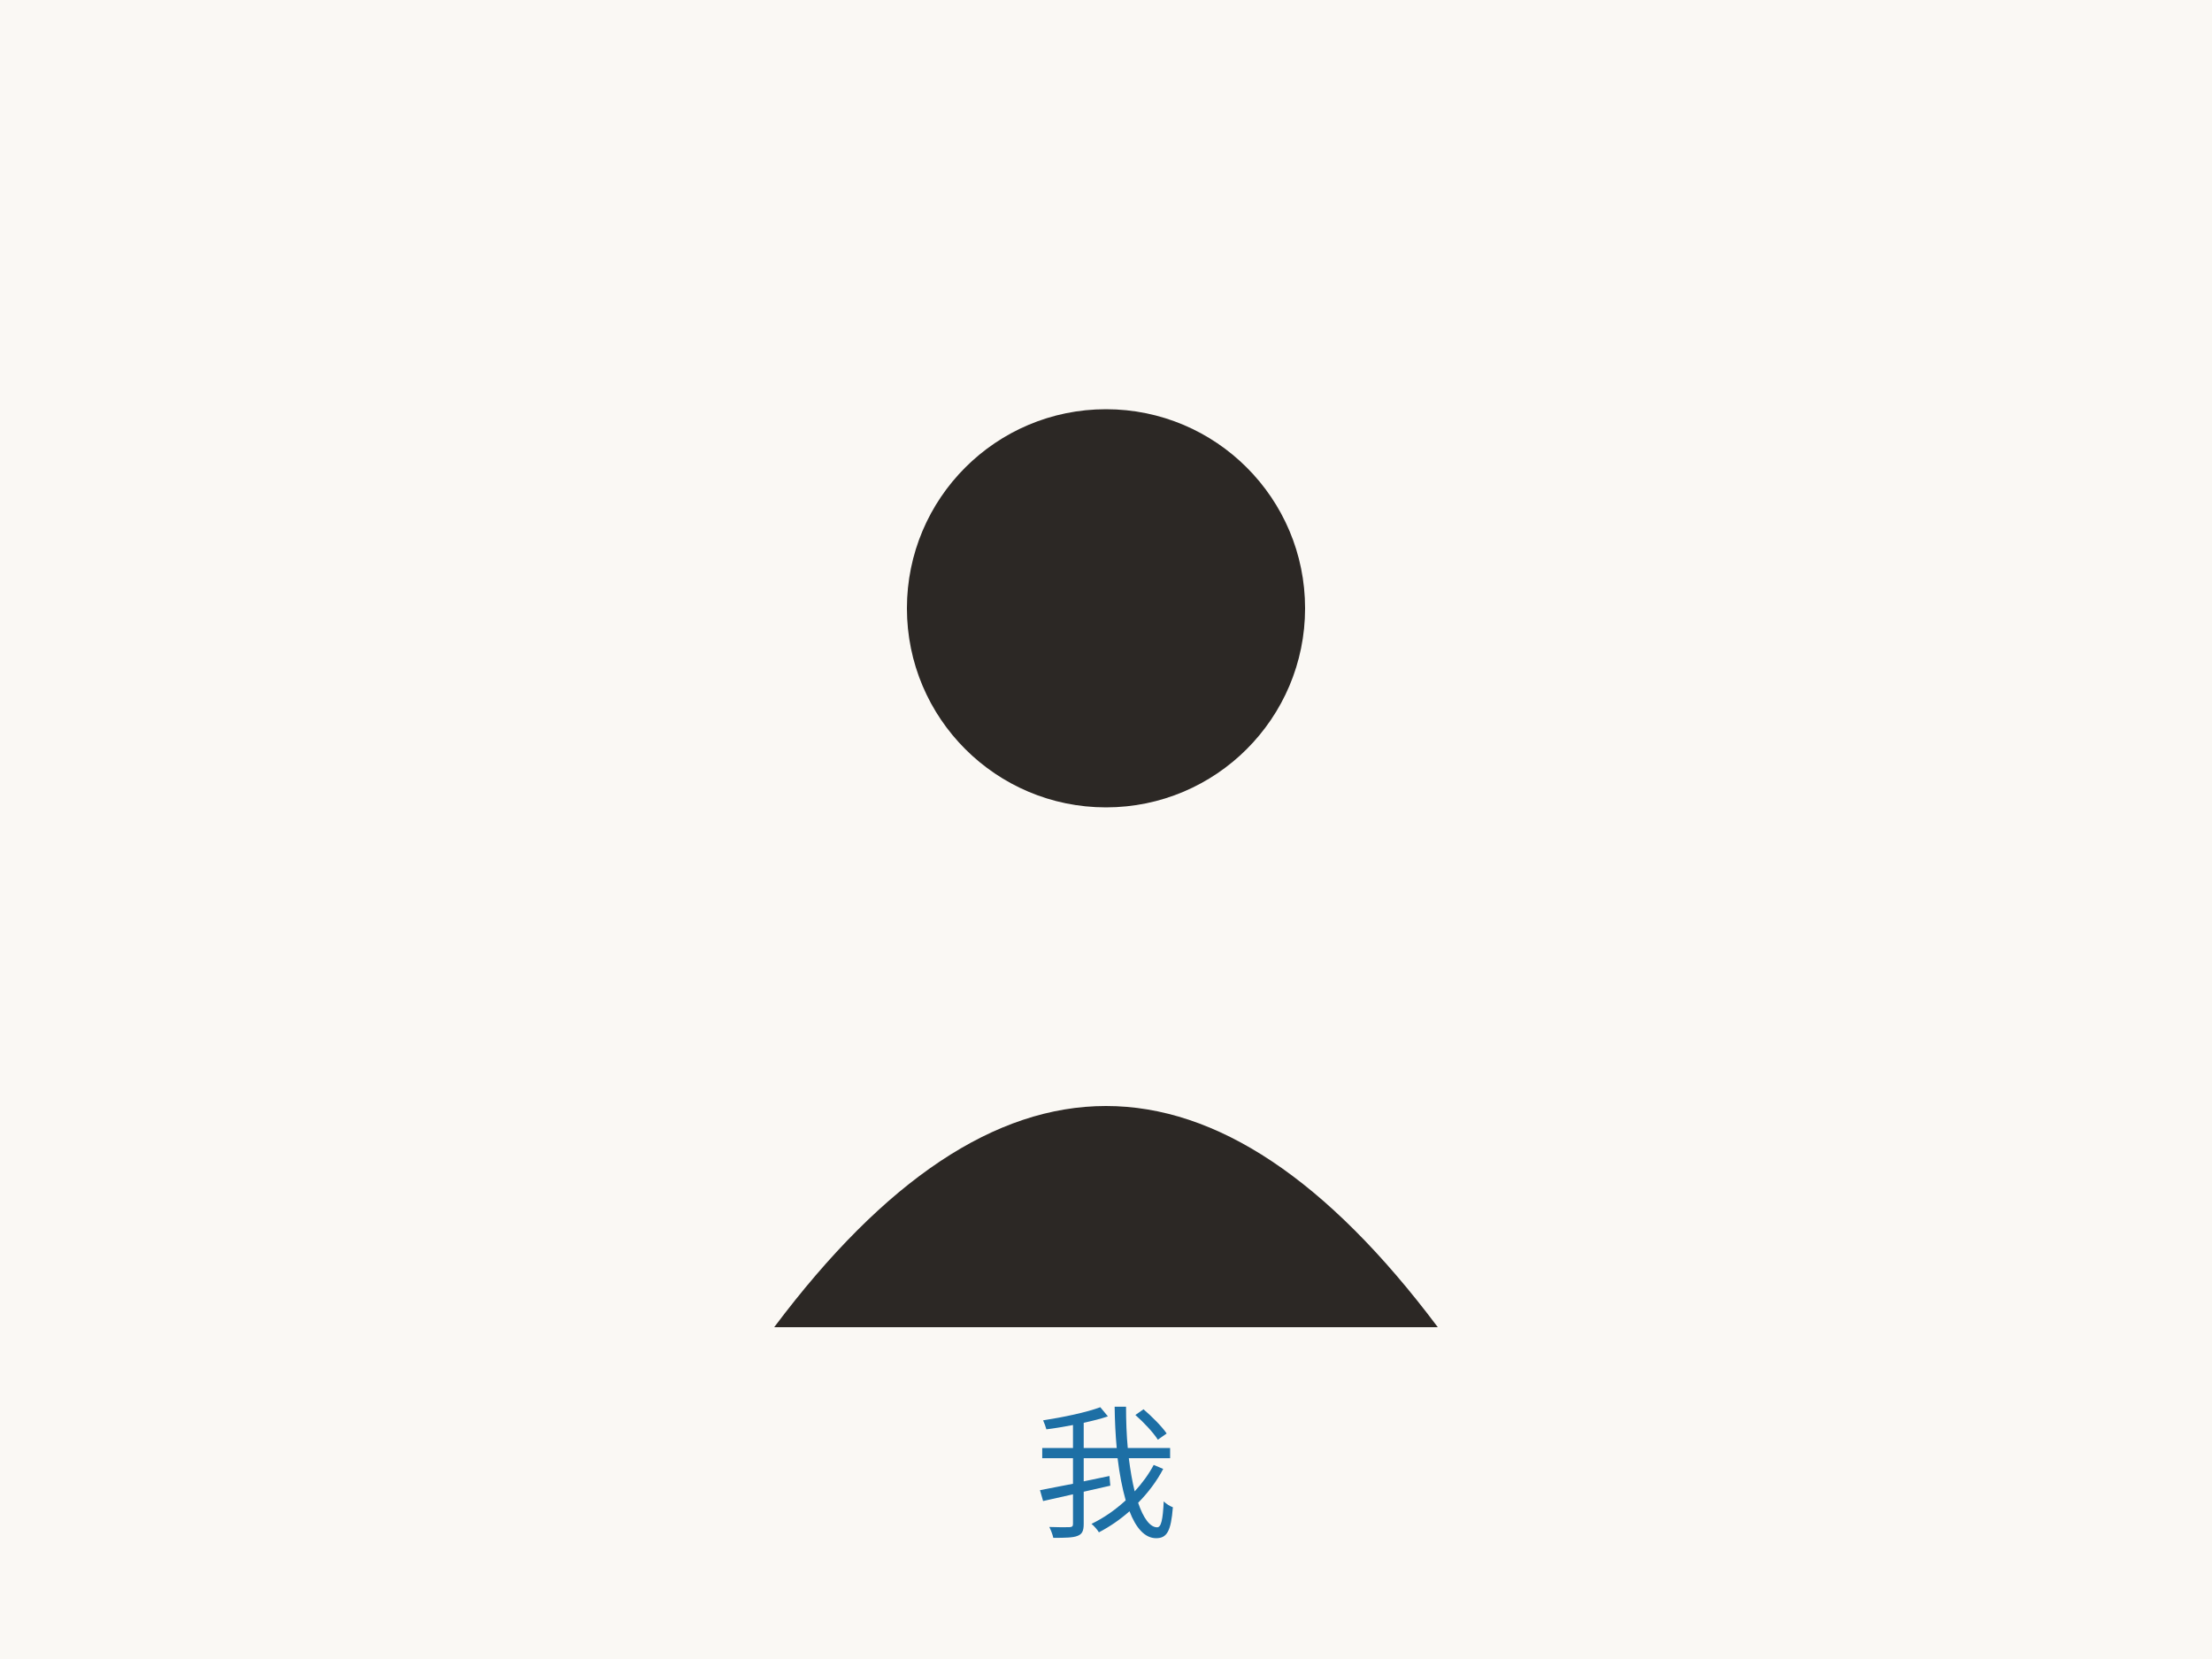
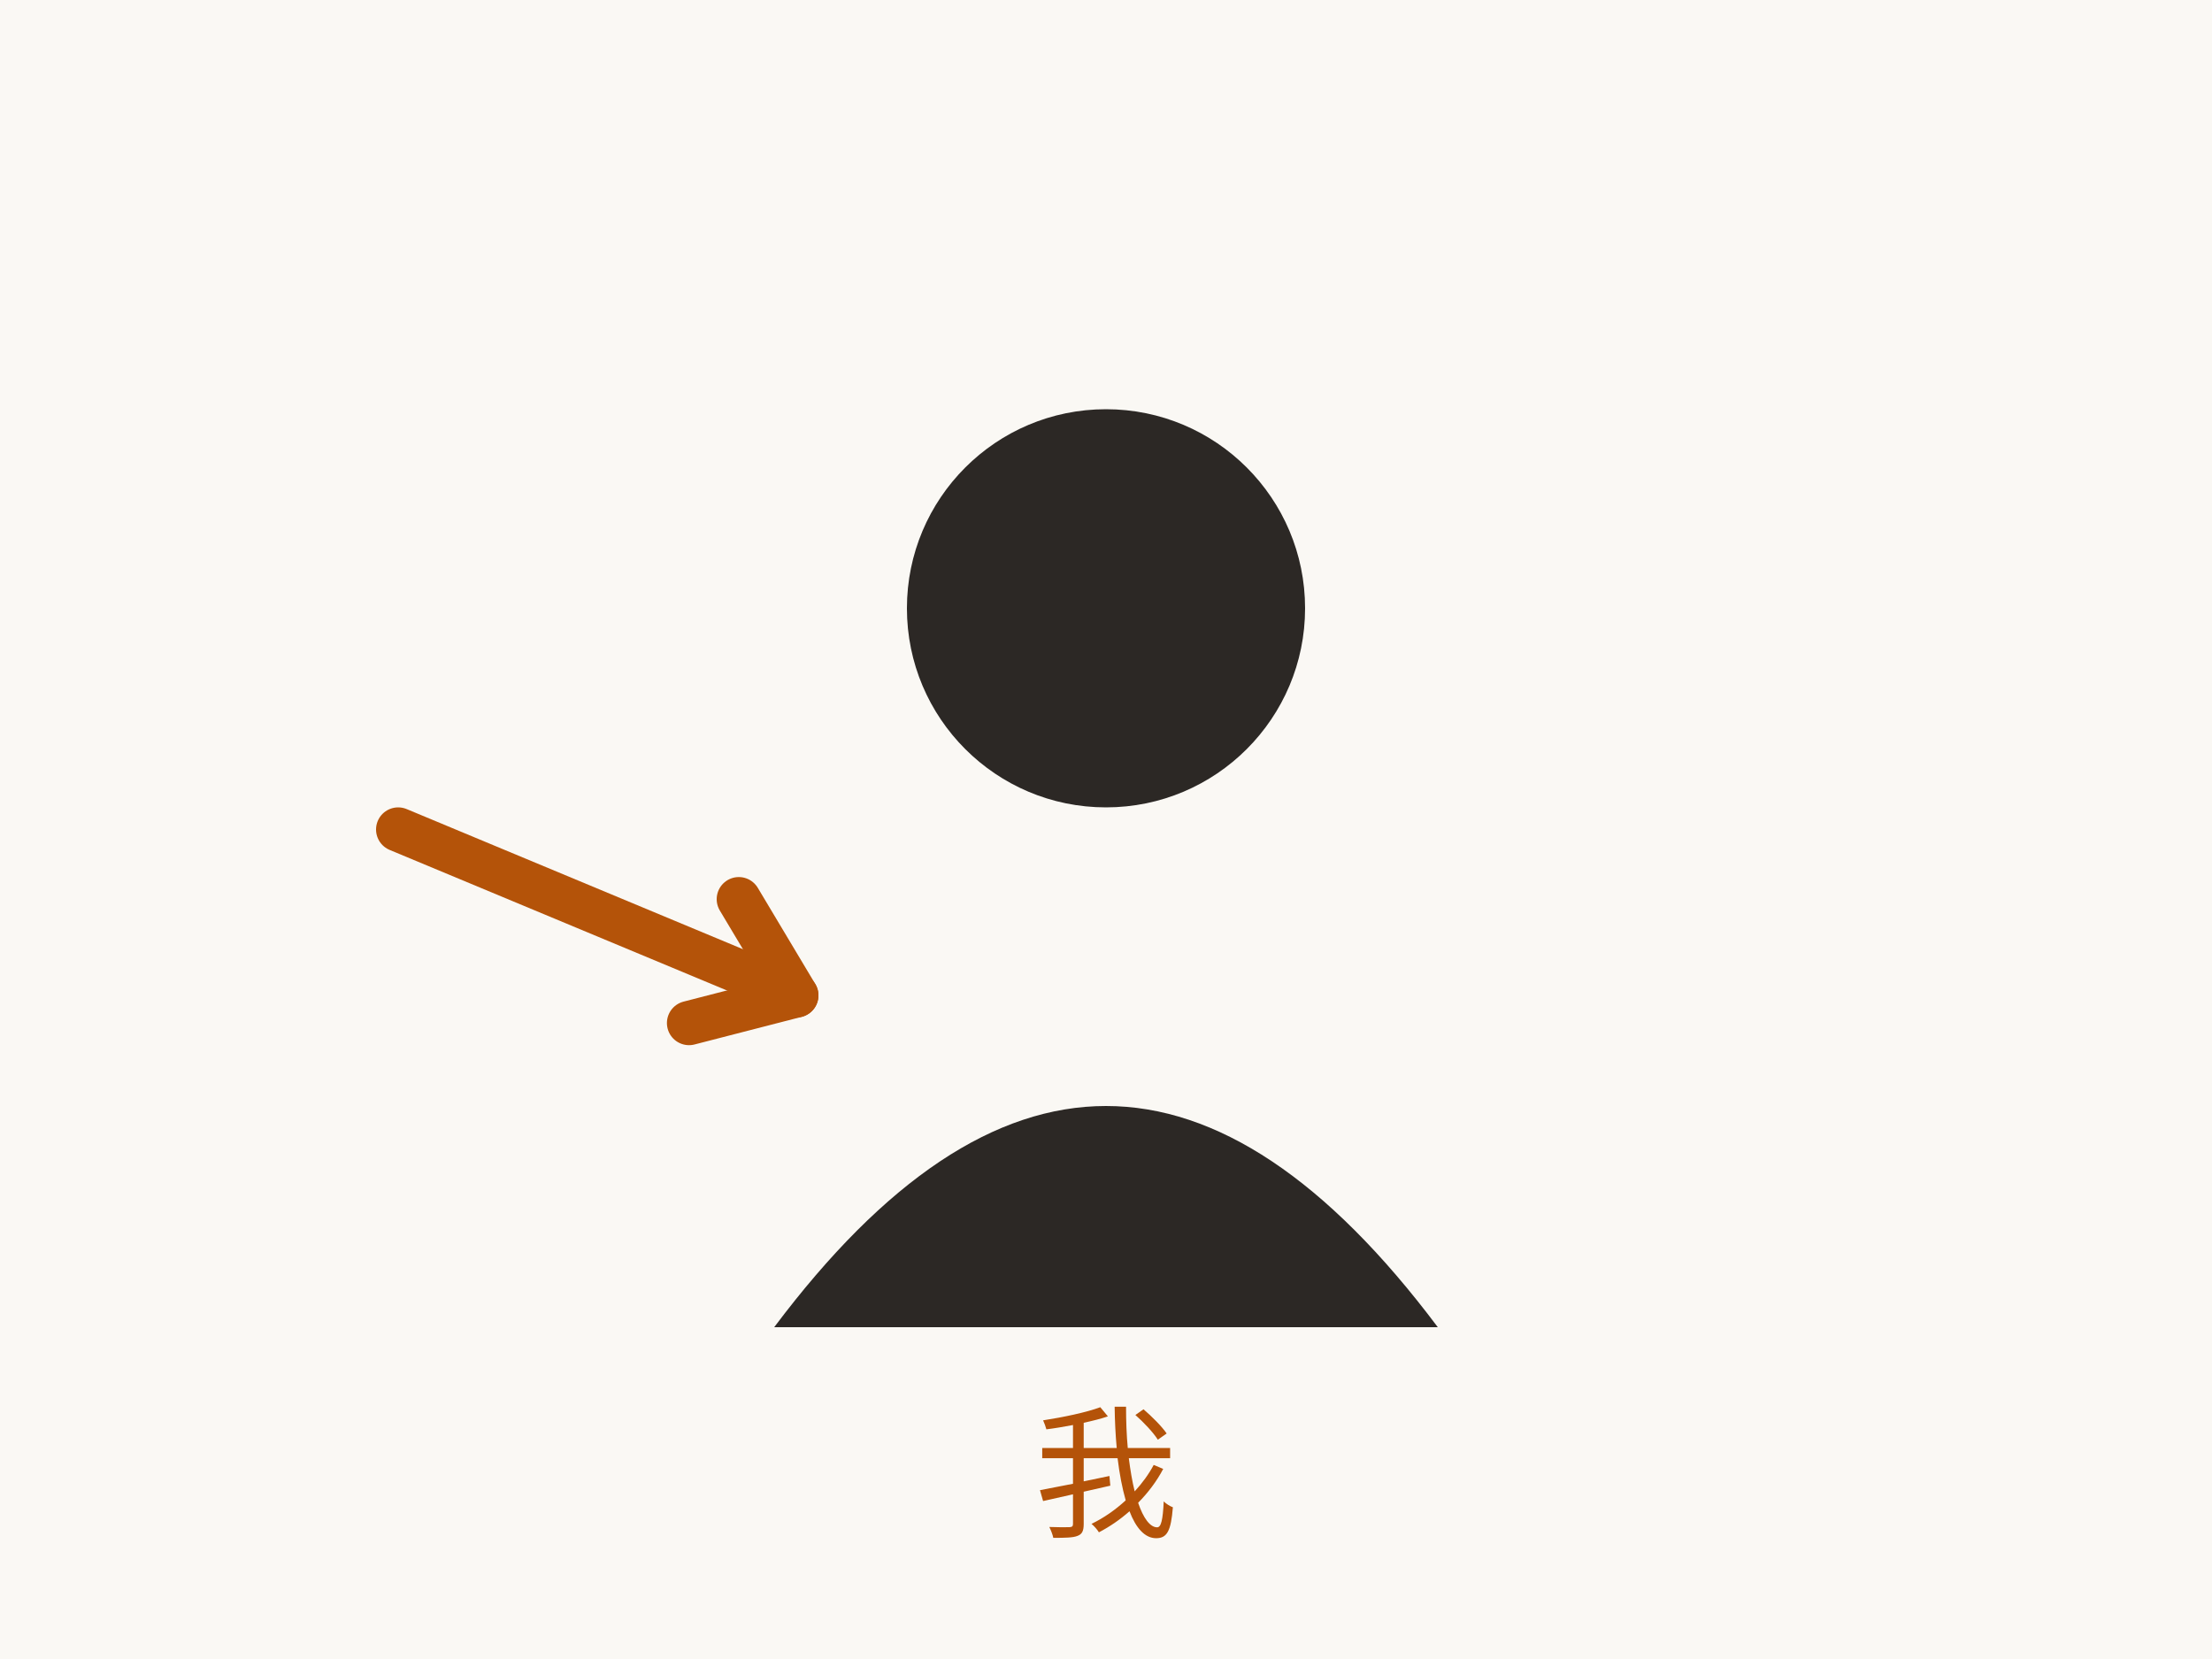
<svg xmlns="http://www.w3.org/2000/svg" viewBox="0 0 200 150">
  <rect width="200" height="150" fill="#faf8f4" />
  <circle cx="100" cy="55" r="18" fill="#2c2825" />
  <path d="M70 120 Q100 80 130 120" fill="#2c2825" />
-   <text x="100" y="138" text-anchor="middle" font-size="13" fill="#1d6fa5" font-family="sans-serif">我</text>
+   <line x1="36" y1="75" x2="72" y2="90" stroke="#b45309" stroke-width="4" stroke-linecap="round" />
+   <path d="M62.3 92.5 L72 90 L66.8 81.3" fill="none" stroke="#b45309" stroke-width="4" stroke-linecap="round" stroke-linejoin="round" />
+   <text x="100" y="138" text-anchor="middle" font-size="13" fill="#b45309" font-family="sans-serif">我</text>
</svg>
